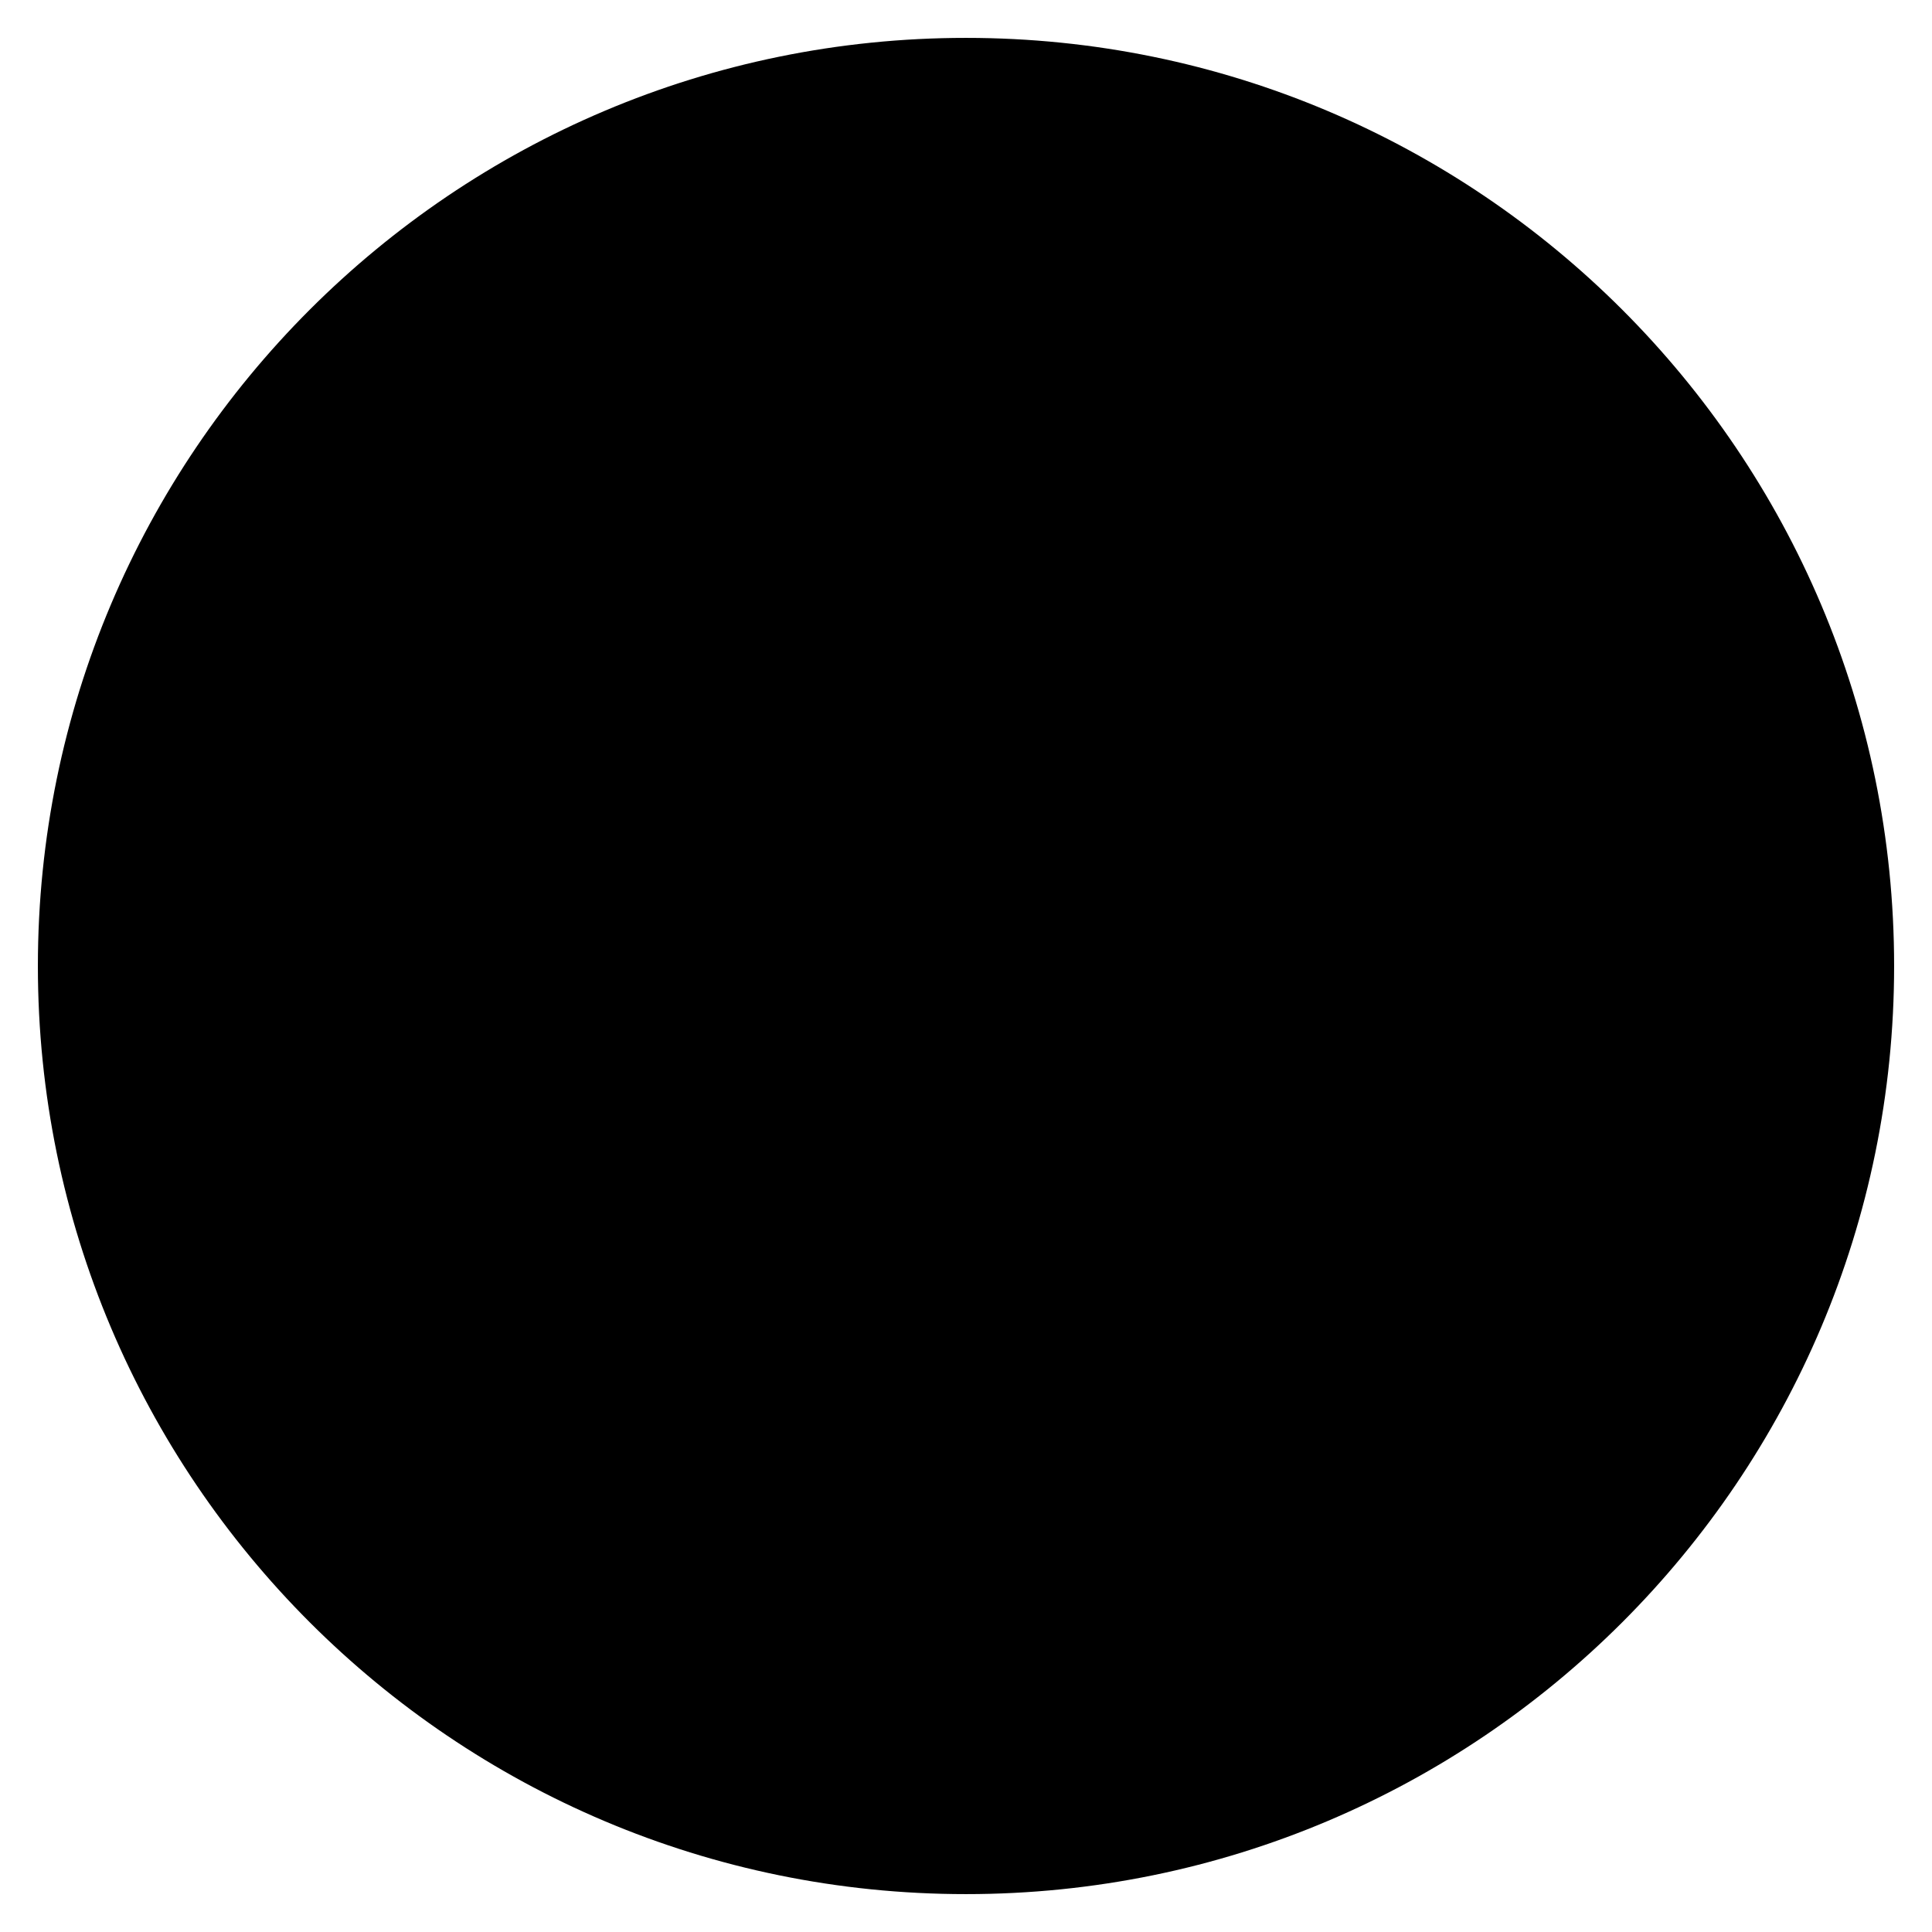
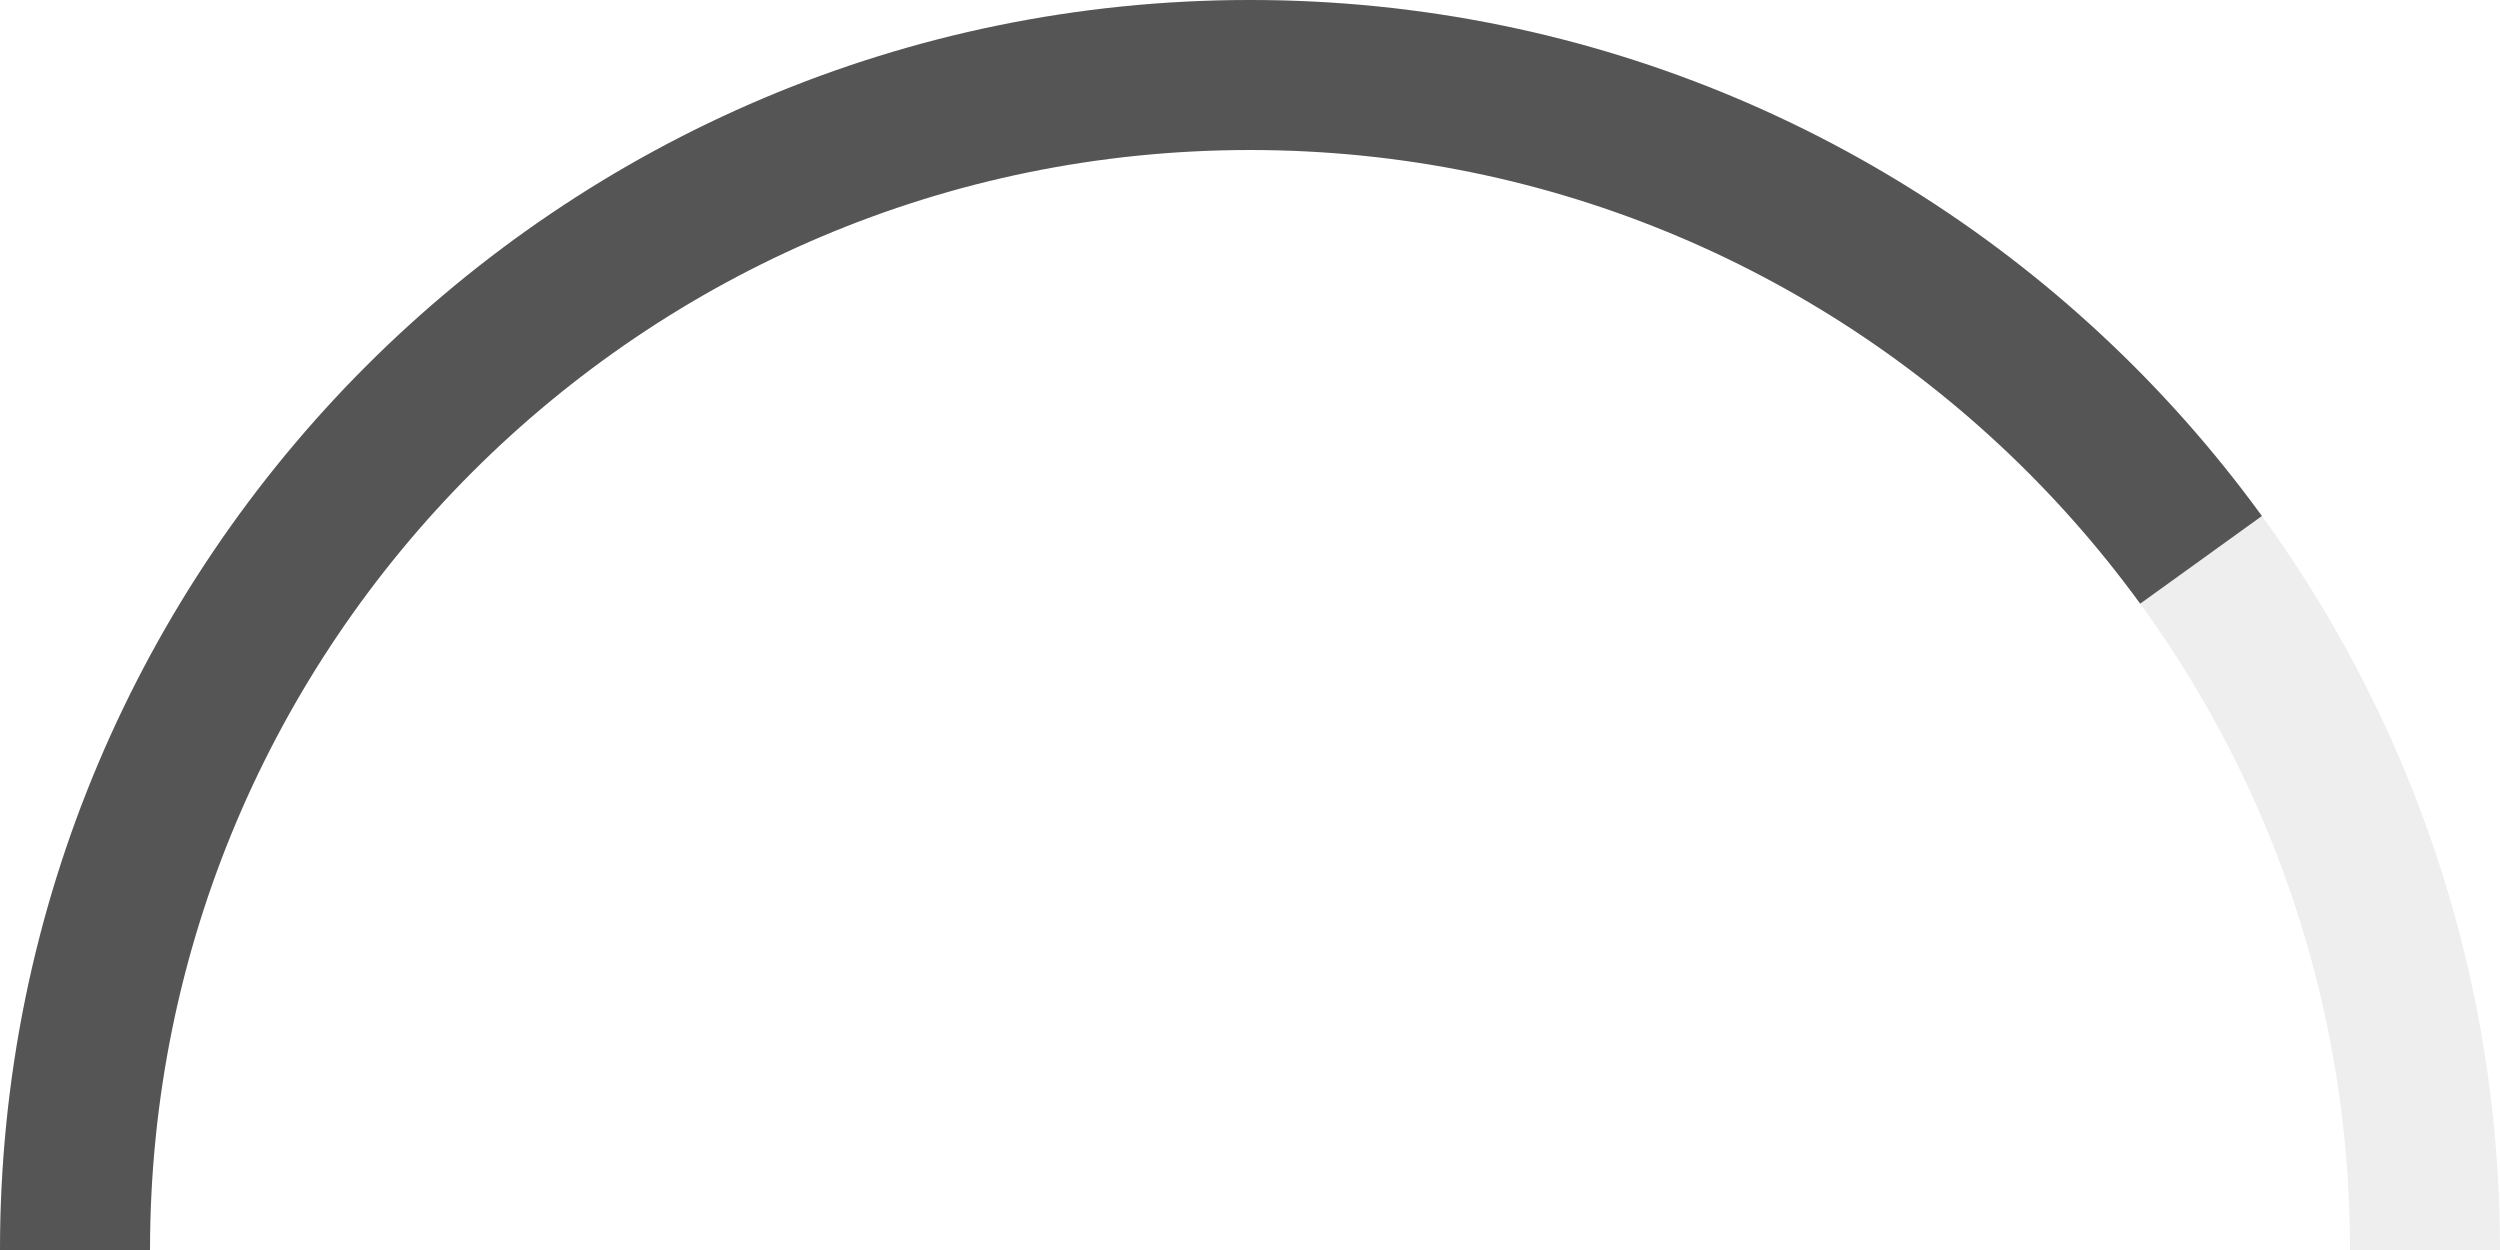
- <svg xmlns="http://www.w3.org/2000/svg" class="progress-circle svg-content" width="100%" height="100%" viewBox="-1 -1 102 102">
-   <path d="M50,1 a49,49 0 0,1 0,98 a49,49 0 0,1 0,-98" style="transition: stroke-dashoffset 10ms linear 0s; stroke-dasharray: 307.919, 307.919; stroke-dashoffset: 307.919;" />
+ <svg xmlns="http://www.w3.org/2000/svg" viewBox="0 0 100 50" style="display: block; width: 100%;">
+   <path d="M 50,50 m -47,0 a 47,47 0 1 1 94,0" stroke="#eee" stroke-width="6" fill-opacity="0" />
+   <path d="M 50,50 m -47,0 a 47,47 0 1 1 94,0" stroke="#555" stroke-width="6" fill-opacity="0" style="stroke-dasharray: 147.708, 147.708; stroke-dashoffset: 29.542;" />
</svg>
